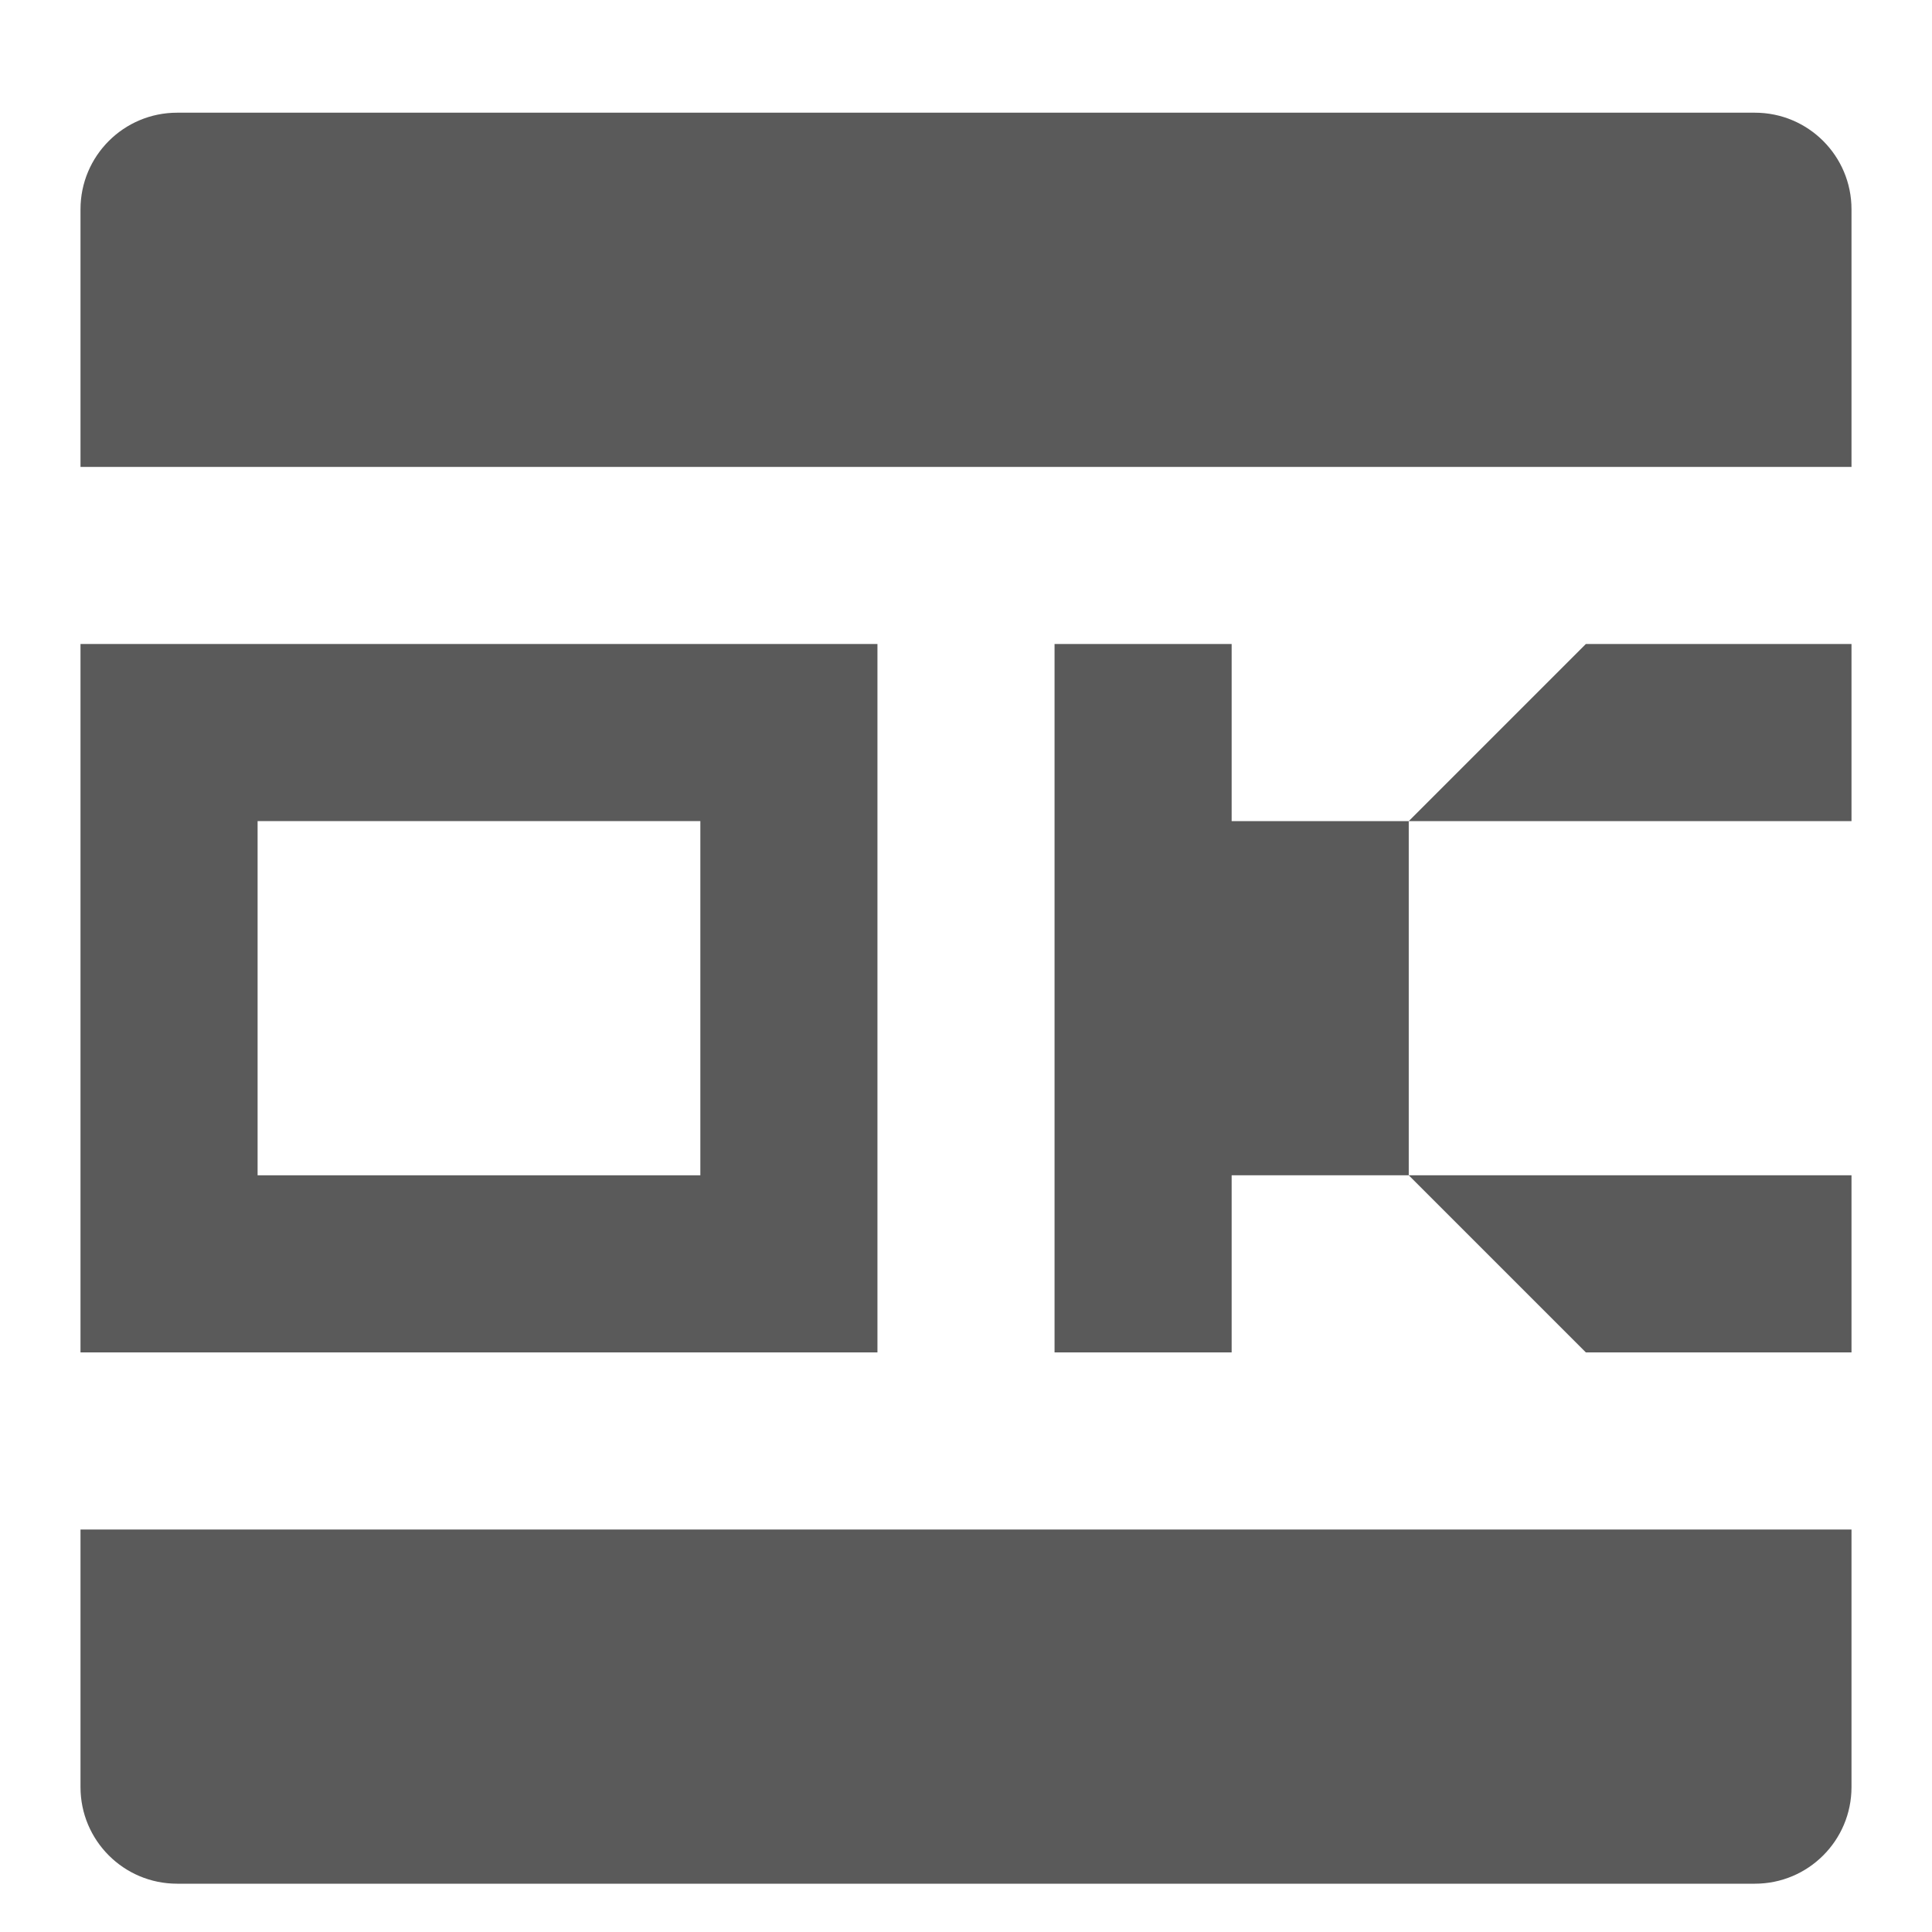
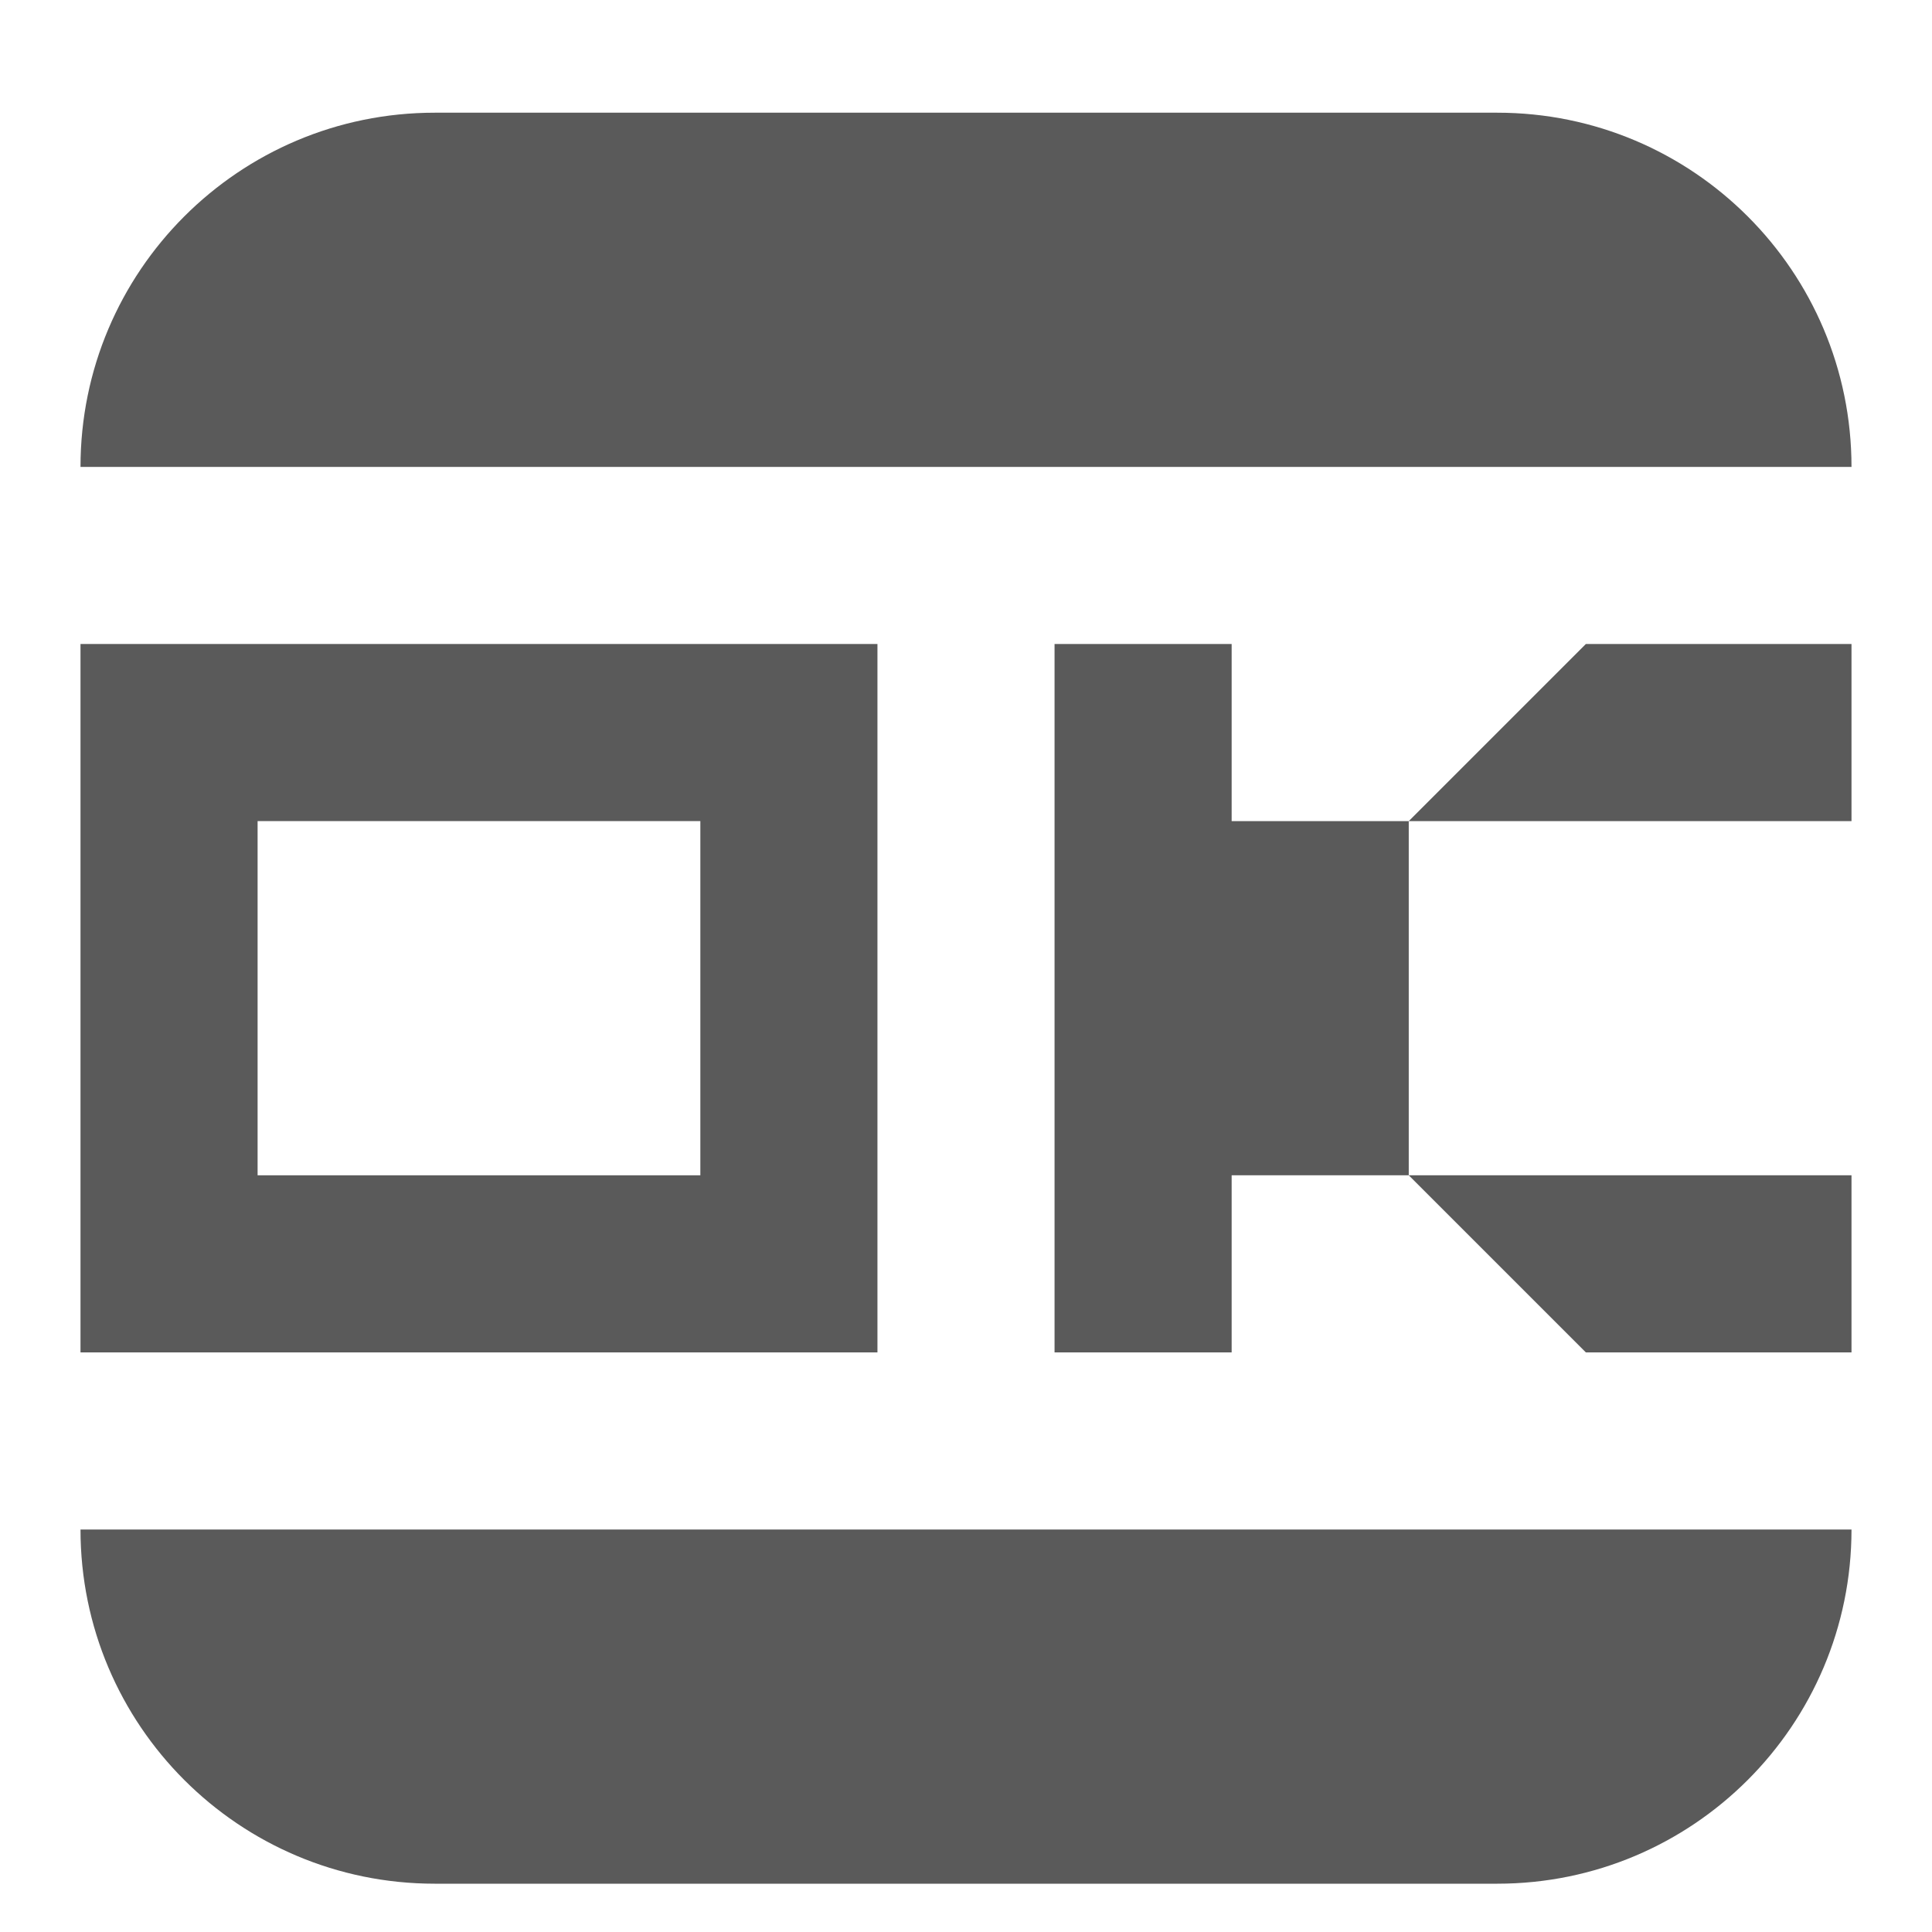
<svg xmlns="http://www.w3.org/2000/svg" width="24" height="24" viewBox="0 0 24 24" fill="none">
  <path d="M13.1 16.8V8H15.3V10.2H17.5L19.7 8H23V10.2H17.5V14.6H23V16.8H19.7L17.5 14.6H15.3V16.8H13.1Z" fill="#5A5A5A" />
  <path fill-rule="evenodd" clip-rule="evenodd" d="M10.9 8H1V16.8H10.9V8ZM3.2 14.6V10.2H8.7V14.6H3.2Z" fill="#5A5A5A" />
-   <path d="M2.2 1.4C1.537 1.4 1 1.937 1 2.6V5.8H23V2.6C23 1.937 22.463 1.4 21.8 1.4H2.2Z" fill="#5A5A5A" />
-   <path d="M1 19V22.2C1 22.863 1.537 23.4 2.2 23.4H21.8C22.463 23.4 23 22.863 23 22.2V19H1Z" fill="#5A5A5A" />
+   <path d="M5.4 1.4C2.97 1.4 1 3.37 1 5.8H23C23 3.37 21.03 1.4 18.6 1.4H5.4Z" fill="#5A5A5A" />
+   <path d="M1 19C1 21.43 2.97 23.4 5.4 23.4H18.6C21.03 23.4 23 21.43 23 19H1Z" fill="#5A5A5A" />
</svg>
